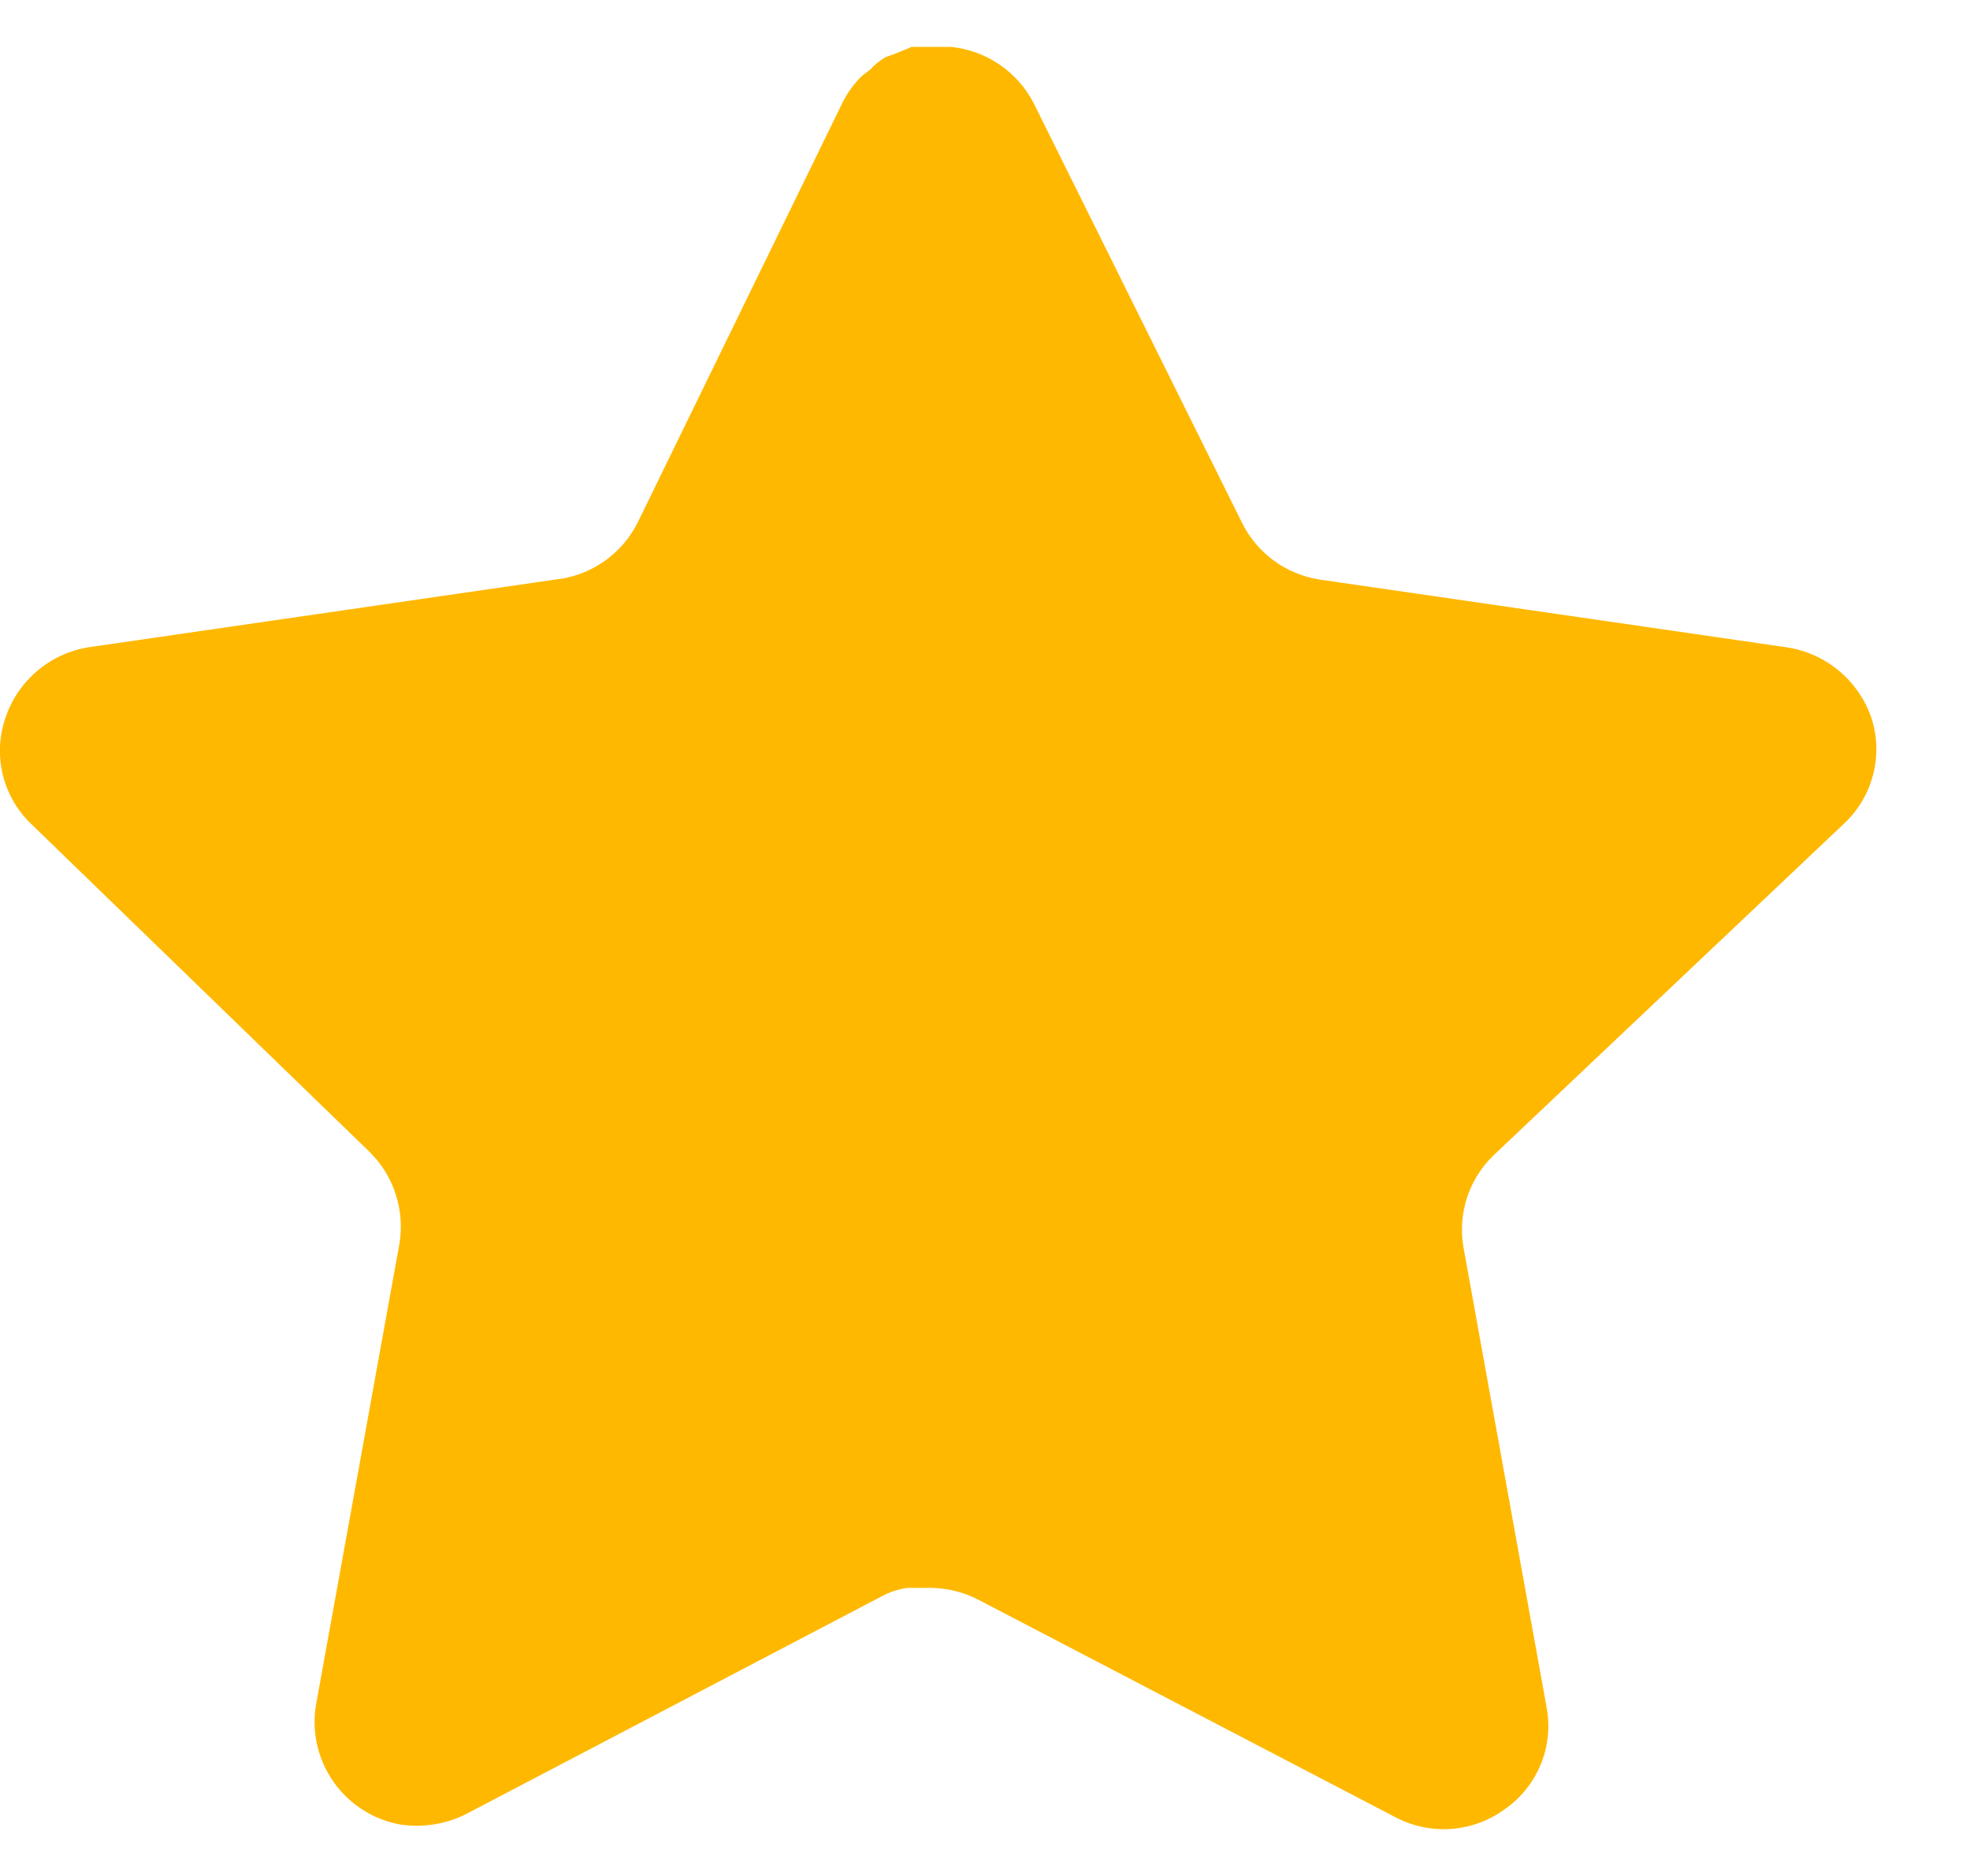
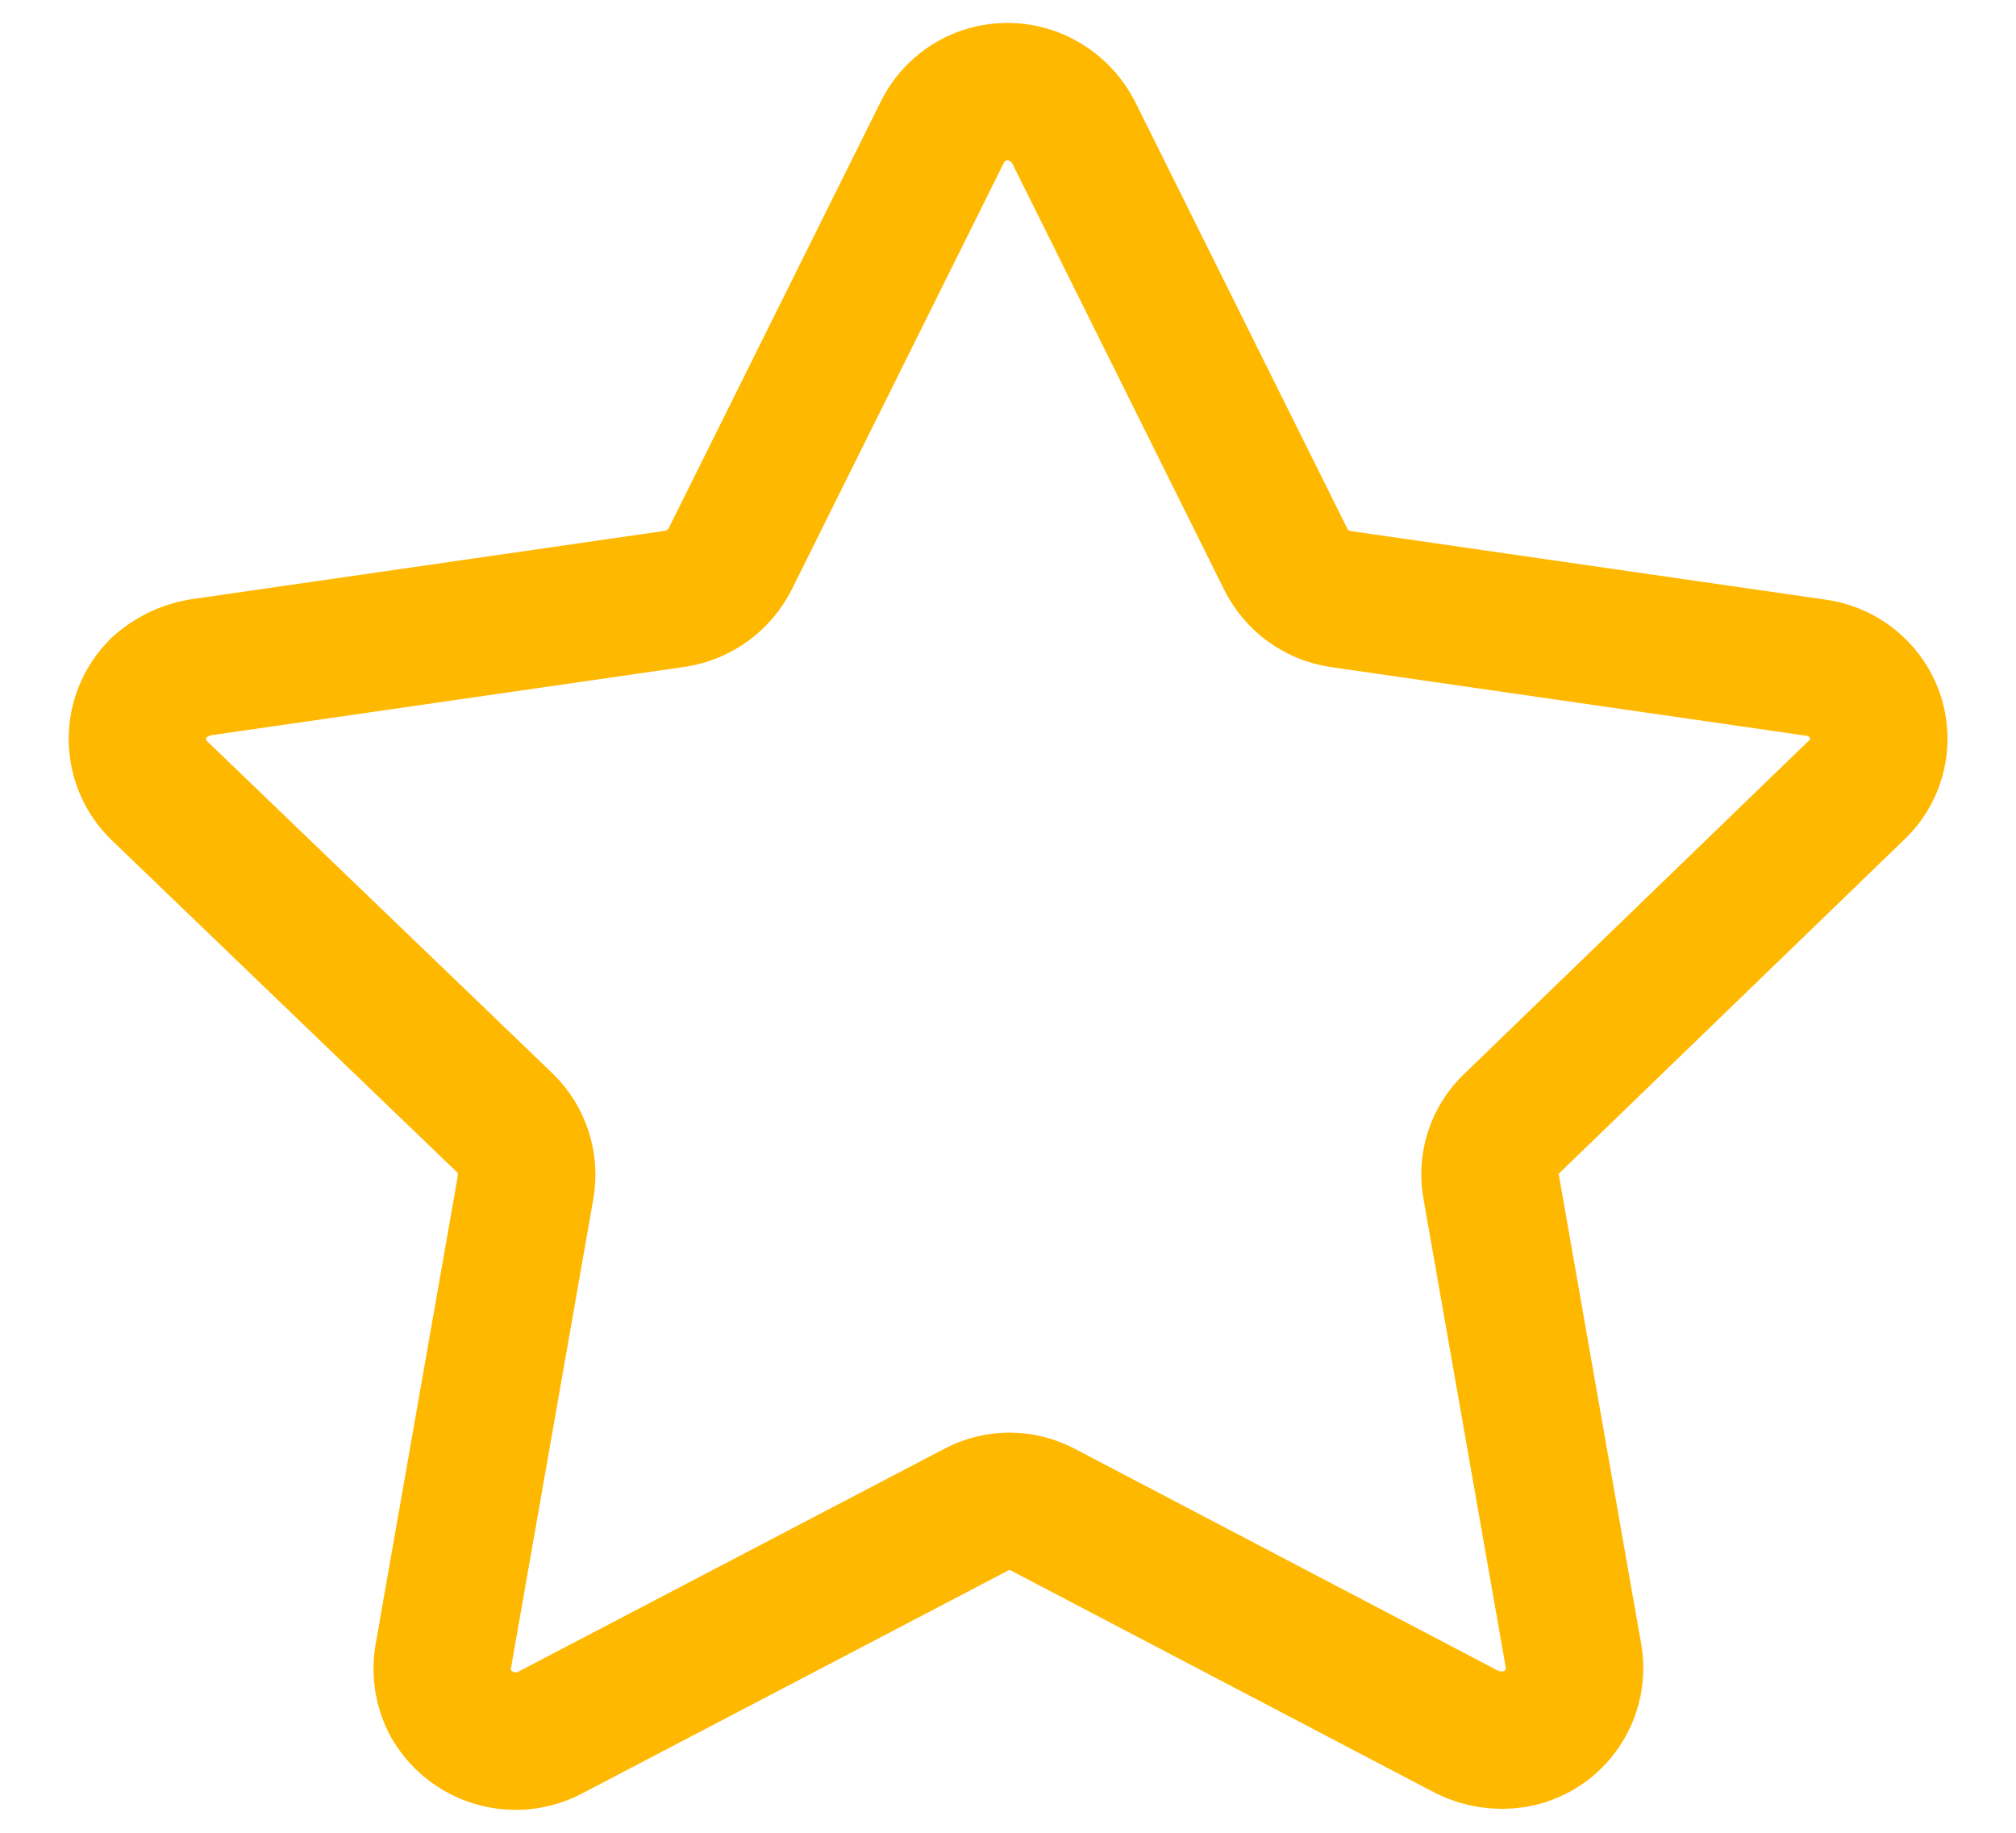
- <svg xmlns="http://www.w3.org/2000/svg" width="21" height="20" viewBox="0 0 21 20" fill="none">
-   <path d="M15.918 12.32C15.659 12.571 15.54 12.934 15.599 13.29L16.488 18.21C16.563 18.627 16.387 19.049 16.038 19.29C15.696 19.54 15.241 19.57 14.868 19.37L10.439 17.06C10.285 16.978 10.114 16.934 9.939 16.929H9.668C9.574 16.943 9.482 16.973 9.398 17.019L4.968 19.34C4.749 19.45 4.501 19.489 4.258 19.45C3.666 19.338 3.271 18.774 3.368 18.179L4.258 13.259C4.317 12.9 4.198 12.535 3.939 12.28L0.328 8.78C0.026 8.487 -0.079 8.047 0.059 7.65C0.193 7.254 0.535 6.965 0.948 6.9L5.918 6.179C6.296 6.14 6.628 5.91 6.798 5.57L8.988 1.08C9.04 0.98 9.107 0.888 9.188 0.81L9.278 0.74C9.325 0.688 9.379 0.645 9.439 0.61L9.548 0.57L9.718 0.5H10.139C10.515 0.539 10.846 0.764 11.019 1.1L13.238 5.57C13.398 5.897 13.709 6.124 14.068 6.179L19.038 6.9C19.458 6.96 19.809 7.25 19.948 7.65C20.079 8.051 19.966 8.491 19.658 8.78L15.918 12.32Z" fill="#FFB800" />
+ <svg xmlns="http://www.w3.org/2000/svg" width="22" height="20" viewBox="0 0 22 20" fill="none">
+   <path fill-rule="evenodd" clip-rule="evenodd" d="M11.714 1.441L14.03 6.1C14.146 6.335 14.37 6.499 14.63 6.537L19.815 7.286C20.025 7.314 20.214 7.424 20.343 7.592C20.585 7.907 20.548 8.353 20.258 8.624L16.5 12.258C16.309 12.438 16.224 12.702 16.274 12.959L17.174 18.087C17.237 18.512 16.947 18.91 16.522 18.979C16.346 19.006 16.166 18.978 16.006 18.899L11.388 16.478C11.156 16.352 10.878 16.352 10.646 16.478L5.994 18.912C5.605 19.11 5.129 18.963 4.917 18.582C4.836 18.428 4.808 18.253 4.836 18.082L5.736 12.954C5.781 12.698 5.696 12.435 5.51 12.254L1.732 8.621C1.424 8.315 1.422 7.817 1.729 7.509C1.73 7.508 1.731 7.506 1.732 7.505C1.859 7.39 2.015 7.313 2.184 7.283L7.37 6.534C7.629 6.493 7.852 6.331 7.97 6.096L10.284 1.441C10.377 1.252 10.542 1.107 10.742 1.041C10.943 0.974 11.163 0.99 11.352 1.085C11.507 1.162 11.634 1.287 11.714 1.441Z" stroke="#FFB800" stroke-width="1.5" stroke-linecap="round" stroke-linejoin="round" />
</svg>
